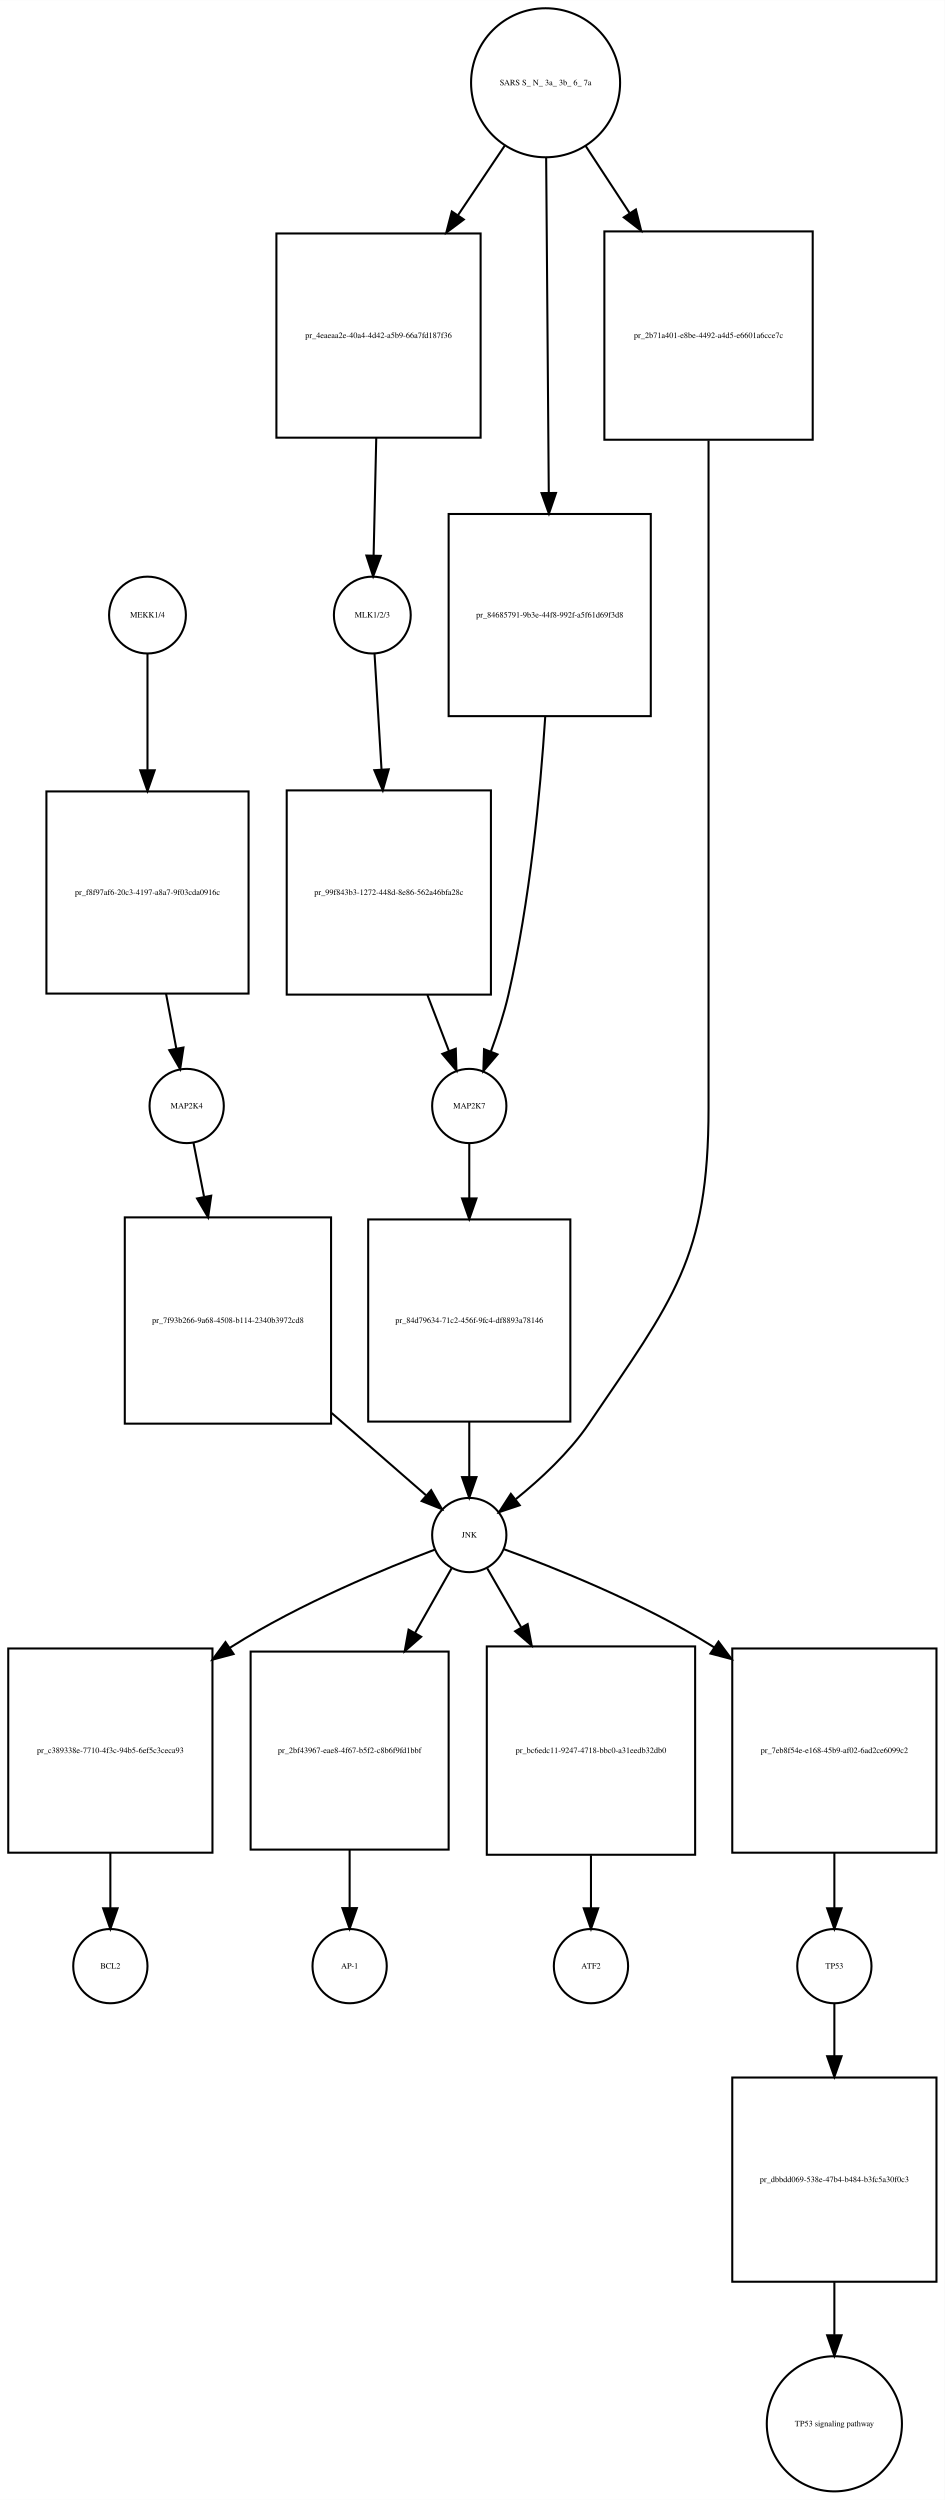
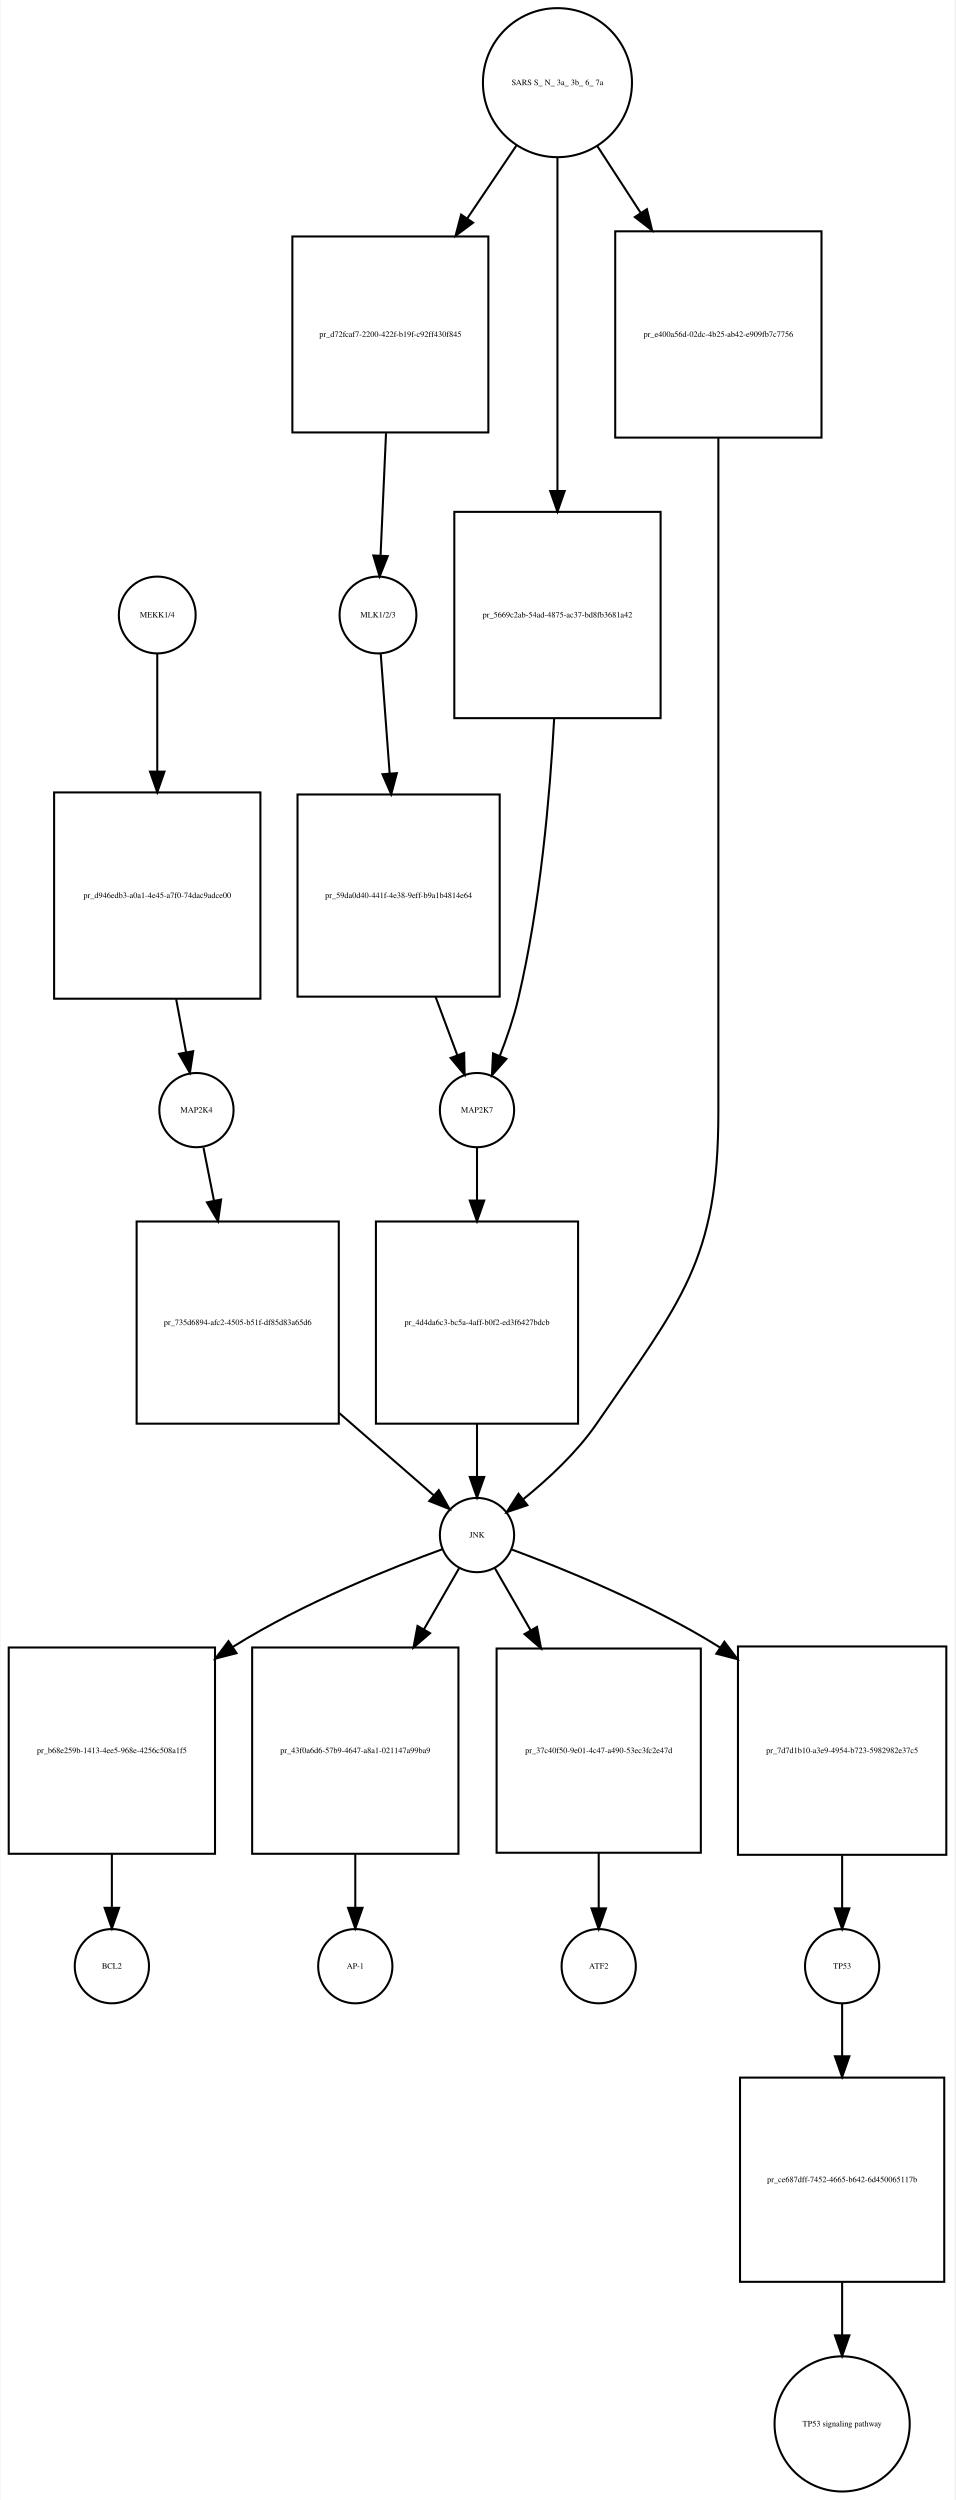
- <svg xmlns="http://www.w3.org/2000/svg" width="458pt" height="1212pt" viewBox="0.00 0.00 458.00 1211.89">
+ <svg xmlns="http://www.w3.org/2000/svg" width="463pt" height="1212pt" viewBox="0.00 0.00 462.50 1211.89">
  <g id="graph0" class="graph" transform="scale(1 1) rotate(0) translate(4 1207.89)">
-     <polygon fill="white" stroke="none" points="-4,4 -4,-1207.89 454,-1207.89 454,4 -4,4" />
+     <polygon fill="white" stroke="none" points="-4,4 -4,-1207.89 458.5,-1207.89 458.5,4 -4,4" />
    <g id="node1" class="node">
-       <ellipse fill="none" stroke="black" cx="67.5" cy="-909.761" rx="18.623" ry="18.623" />
-       <text text-anchor="middle" x="67.5" y="-908.561" font-family="Times,serif" font-size="4.00">MEKK1/4</text>
+       <ellipse fill="none" stroke="black" cx="72" cy="-909.761" rx="18.623" ry="18.623" />
+       <text text-anchor="middle" x="72" y="-908.561" font-family="Times,serif" font-size="4.00">MEKK1/4</text>
    </g>
    <g id="node2" class="node">
-       <polygon fill="none" stroke="black" points="116.5,-824.261 18.5,-824.261 18.5,-726.261 116.5,-726.261 116.5,-824.261" />
-       <text text-anchor="middle" x="67.5" y="-774.061" font-family="Times,serif" font-size="4.00">pr_f8f97af6-20c3-4197-a8a7-9f03cda0916c</text>
+       <polygon fill="none" stroke="black" points="122,-823.761 22,-823.761 22,-723.761 122,-723.761 122,-823.761" />
+       <text text-anchor="middle" x="72" y="-772.561" font-family="Times,serif" font-size="4.00">pr_d946edb3-a0a1-4e45-a7f0-74dac9adce00</text>
    </g>
    <g id="edge1" class="edge">
-       <path fill="none" stroke="black" d="M67.5,-891.166C67.5,-876.653 67.5,-855.196 67.5,-834.742" />
-       <polygon fill="black" stroke="black" points="71,-834.498 67.5,-824.498 64,-834.498 71,-834.498" />
+       <path fill="none" stroke="black" d="M72,-890.967C72,-876.283 72,-854.573 72,-833.879" />
+       <polygon fill="black" stroke="black" points="75.5,-833.837 72,-823.837 68.5,-833.837 75.5,-833.837" />
    </g>
    <g id="node3" class="node">
-       <ellipse fill="none" stroke="black" cx="86.5" cy="-671.761" rx="18" ry="18" />
-       <text text-anchor="middle" x="86.5" y="-670.561" font-family="Times,serif" font-size="4.00">MAP2K4</text>
+       <ellipse fill="none" stroke="black" cx="91" cy="-669.761" rx="18" ry="18" />
+       <text text-anchor="middle" x="91" y="-668.561" font-family="Times,serif" font-size="4.00">MAP2K4</text>
    </g>
    <g id="edge2" class="edge">
-       <path fill="none" stroke="black" d="M76.499,-726.186C78.207,-717.065 79.936,-707.829 81.465,-699.66" />
-       <polygon fill="black" stroke="black" points="84.941,-700.109 83.341,-689.636 78.061,-698.821 84.941,-700.109" />
+       <path fill="none" stroke="black" d="M81.166,-723.554C82.81,-714.728 84.468,-705.83 85.941,-697.919" />
+       <polygon fill="black" stroke="black" points="89.427,-698.316 87.818,-687.844 82.546,-697.034 89.427,-698.316" />
    </g>
    <g id="node7" class="node">
-       <polygon fill="none" stroke="black" points="156.5,-617.761 56.5,-617.761 56.5,-517.761 156.5,-517.761 156.5,-617.761" />
-       <text text-anchor="middle" x="106.5" y="-566.561" font-family="Times,serif" font-size="4.00">pr_7f93b266-9a68-4508-b114-2340b3972cd8</text>
+       <polygon fill="none" stroke="black" points="160,-615.761 62,-615.761 62,-517.761 160,-517.761 160,-615.761" />
+       <text text-anchor="middle" x="111" y="-565.561" font-family="Times,serif" font-size="4.00">pr_735d6894-afc2-4505-b51f-df85d83a65d6</text>
    </g>
    <g id="edge3" class="edge">
-       <path fill="none" stroke="black" d="M89.803,-653.918C91.252,-646.526 93.049,-637.364 94.921,-627.815" />
-       <polygon fill="black" stroke="black" points="98.398,-628.268 96.888,-617.782 91.529,-626.921 98.398,-628.268" />
+       <path fill="none" stroke="black" d="M94.393,-651.628C95.849,-644.276 97.642,-635.217 99.507,-625.8" />
+       <polygon fill="black" stroke="black" points="102.956,-626.402 101.465,-615.913 96.089,-625.043 102.956,-626.402" />
    </g>
    <g id="node4" class="node">
-       <ellipse fill="none" stroke="black" cx="176.5" cy="-909.761" rx="18.623" ry="18.623" />
-       <text text-anchor="middle" x="176.5" y="-908.561" font-family="Times,serif" font-size="4.00">MLK1/2/3</text>
+       <ellipse fill="none" stroke="black" cx="179" cy="-909.761" rx="18.623" ry="18.623" />
+       <text text-anchor="middle" x="179" y="-908.561" font-family="Times,serif" font-size="4.00">MLK1/2/3</text>
    </g>
    <g id="node5" class="node">
-       <polygon fill="none" stroke="black" points="234,-824.761 135,-824.761 135,-725.761 234,-725.761 234,-824.761" />
-       <text text-anchor="middle" x="184.5" y="-774.061" font-family="Times,serif" font-size="4.00">pr_99f843b3-1272-448d-8e86-562a46bfa28c</text>
+       <polygon fill="none" stroke="black" points="238,-822.761 140,-822.761 140,-724.761 238,-724.761 238,-822.761" />
+       <text text-anchor="middle" x="189" y="-772.561" font-family="Times,serif" font-size="4.00">pr_59da0d40-441f-4e38-9eff-b9a1b4814e64</text>
    </g>
    <g id="edge4" class="edge">
-       <path fill="none" stroke="black" d="M177.562,-891.166C178.435,-876.713 179.723,-855.374 180.954,-834.996" />
-       <polygon fill="black" stroke="black" points="184.461,-834.981 181.57,-824.788 177.474,-834.559 184.461,-834.981" />
+       <path fill="none" stroke="black" d="M180.307,-891.243C181.417,-876.367 183.076,-854.139 184.648,-833.075" />
+       <polygon fill="black" stroke="black" points="188.156,-833.099 185.41,-822.866 181.175,-832.578 188.156,-833.099" />
    </g>
    <g id="node6" class="node">
-       <ellipse fill="none" stroke="black" cx="223.5" cy="-671.761" rx="18" ry="18" />
-       <text text-anchor="middle" x="223.5" y="-670.561" font-family="Times,serif" font-size="4.00">MAP2K7</text>
+       <ellipse fill="none" stroke="black" cx="227" cy="-669.761" rx="18" ry="18" />
+       <text text-anchor="middle" x="227" y="-668.561" font-family="Times,serif" font-size="4.00">MAP2K7</text>
    </g>
    <g id="edge5" class="edge">
-       <path fill="none" stroke="black" d="M203.2,-725.592C206.814,-716.188 210.464,-706.688 213.654,-698.387" />
-       <polygon fill="black" stroke="black" points="216.962,-699.534 217.282,-688.944 210.428,-697.023 216.962,-699.534" />
+       <path fill="none" stroke="black" d="M206.887,-724.748C210.54,-714.943 214.248,-704.991 217.468,-696.347" />
+       <polygon fill="black" stroke="black" points="220.781,-697.481 220.992,-686.888 214.221,-695.037 220.781,-697.481" />
    </g>
    <g id="node9" class="node">
-       <polygon fill="none" stroke="black" points="272.5,-616.761 174.5,-616.761 174.5,-518.761 272.5,-518.761 272.5,-616.761" />
-       <text text-anchor="middle" x="223.5" y="-566.561" font-family="Times,serif" font-size="4.00">pr_84d79634-71c2-456f-9fc4-df8893a78146</text>
+       <polygon fill="none" stroke="black" points="276,-615.761 178,-615.761 178,-517.761 276,-517.761 276,-615.761" />
+       <text text-anchor="middle" x="227" y="-565.561" font-family="Times,serif" font-size="4.00">pr_4d4da6c3-bc5a-4aff-b0f2-ed3f6427bdcb</text>
    </g>
    <g id="edge6" class="edge">
-       <path fill="none" stroke="black" d="M223.5,-653.458C223.5,-645.949 223.5,-636.676 223.5,-627.05" />
-       <polygon fill="black" stroke="black" points="227,-626.949 223.5,-616.949 220,-626.949 227,-626.949" />
+       <path fill="none" stroke="black" d="M227,-651.628C227,-644.353 227,-635.407 227,-626.097" />
+       <polygon fill="black" stroke="black" points="230.5,-625.913 227,-615.913 223.5,-625.913 230.5,-625.913" />
    </g>
    <g id="node8" class="node">
-       <ellipse fill="none" stroke="black" cx="223.5" cy="-463.761" rx="18" ry="18" />
-       <text text-anchor="middle" x="223.5" y="-462.561" font-family="Times,serif" font-size="4.00">JNK</text>
+       <ellipse fill="none" stroke="black" cx="227" cy="-463.761" rx="18" ry="18" />
+       <text text-anchor="middle" x="227" y="-462.561" font-family="Times,serif" font-size="4.00">JNK</text>
    </g>
    <g id="edge7" class="edge">
-       <path fill="none" stroke="black" d="M156.798,-522.912C172.852,-508.915 189.748,-494.186 202.518,-483.053" />
-       <polygon fill="black" stroke="black" points="205.026,-485.51 210.264,-476.3 200.426,-480.234 205.026,-485.51" />
+       <path fill="none" stroke="black" d="M160.194,-522.928C176.201,-508.991 193.124,-494.257 205.932,-483.104" />
+       <polygon fill="black" stroke="black" points="208.46,-485.544 213.704,-476.338 203.864,-480.265 208.46,-485.544" />
    </g>
    <g id="node10" class="node">
-       <polygon fill="none" stroke="black" points="99,-408.761 0,-408.761 0,-309.761 99,-309.761 99,-408.761" />
-       <text text-anchor="middle" x="49.5" y="-358.061" font-family="Times,serif" font-size="4.00">pr_c389338e-7710-4f3c-94b5-6ef5c3ceca93</text>
+       <polygon fill="none" stroke="black" points="100,-409.261 0,-409.261 0,-309.261 100,-309.261 100,-409.261" />
+       <text text-anchor="middle" x="50" y="-358.061" font-family="Times,serif" font-size="4.00">pr_b68e259b-1413-4ee5-968e-4256c508a1f5</text>
    </g>
    <g id="edge8" class="edge">
-       <path fill="none" stroke="black" d="M206.794,-456.686C183.759,-447.955 141.365,-430.593 108.5,-409.761 108.105,-409.51 107.709,-409.257 107.314,-409.002" />
-       <polygon fill="black" stroke="black" points="109.247,-406.084 99.013,-403.344 105.305,-411.869 109.247,-406.084" />
+       <path fill="none" stroke="black" d="M210.244,-456.913C186.686,-448.326 142.866,-430.998 109,-409.761 108.908,-409.703 108.816,-409.645 108.724,-409.587" />
+       <polygon fill="black" stroke="black" points="110.423,-406.513 100.166,-403.86 106.53,-412.331 110.423,-406.513" />
    </g>
    <g id="node12" class="node">
-       <polygon fill="none" stroke="black" points="213.5,-407.261 117.5,-407.261 117.5,-311.261 213.5,-311.261 213.5,-407.261" />
-       <text text-anchor="middle" x="165.5" y="-358.061" font-family="Times,serif" font-size="4.00">pr_2bf43967-eae8-4f67-b5f2-c8b6f9fd1bbf</text>
+       <polygon fill="none" stroke="black" points="218,-409.261 118,-409.261 118,-309.261 218,-309.261 218,-409.261" />
+       <text text-anchor="middle" x="168" y="-358.061" font-family="Times,serif" font-size="4.00">pr_43f0a6d6-57b9-4647-a8a1-021147a99ba9</text>
    </g>
    <g id="edge9" class="edge">
-       <path fill="none" stroke="black" d="M214.942,-447.637C210.121,-439.116 203.766,-427.886 197.224,-416.326" />
-       <polygon fill="black" stroke="black" points="200.179,-414.44 192.208,-407.461 194.087,-417.888 200.179,-414.44" />
+       <path fill="none" stroke="black" d="M218.294,-447.637C213.64,-439.552 207.582,-429.026 201.289,-418.094" />
+       <polygon fill="black" stroke="black" points="204.237,-416.199 196.215,-409.278 198.17,-419.691 204.237,-416.199" />
    </g>
    <g id="node16" class="node">
-       <polygon fill="none" stroke="black" points="333,-409.761 232,-409.761 232,-308.761 333,-308.761 333,-409.761" />
-       <text text-anchor="middle" x="282.5" y="-358.061" font-family="Times,serif" font-size="4.00">pr_bc6edc11-9247-4718-bbc0-a31eedb32db0</text>
+       <polygon fill="none" stroke="black" points="335.5,-408.761 236.5,-408.761 236.5,-309.761 335.5,-309.761 335.5,-408.761" />
+       <text text-anchor="middle" x="286" y="-358.061" font-family="Times,serif" font-size="4.00">pr_37c40f50-9e01-4c47-a490-53ec3fc2e47d</text>
    </g>
    <g id="edge10" class="edge">
-       <path fill="none" stroke="black" d="M232.206,-447.637C236.713,-439.806 242.539,-429.685 248.618,-419.123" />
-       <polygon fill="black" stroke="black" points="251.806,-420.601 253.762,-410.188 245.739,-417.109 251.806,-420.601" />
+       <path fill="none" stroke="black" d="M235.706,-447.637C240.41,-439.464 246.55,-428.797 252.916,-417.737" />
+       <polygon fill="black" stroke="black" points="256.092,-419.236 258.047,-408.823 250.025,-415.744 256.092,-419.236" />
    </g>
    <g id="node18" class="node">
-       <polygon fill="none" stroke="black" points="450,-408.761 351,-408.761 351,-309.761 450,-309.761 450,-408.761" />
-       <text text-anchor="middle" x="400.5" y="-358.061" font-family="Times,serif" font-size="4.00">pr_7eb8f54e-e168-45b9-af02-6ad2ce6099c2</text>
+       <polygon fill="none" stroke="black" points="454.5,-409.761 353.5,-409.761 353.5,-308.761 454.5,-308.761 454.5,-409.761" />
+       <text text-anchor="middle" x="404" y="-358.061" font-family="Times,serif" font-size="4.00">pr_7d7d1b10-a3e9-4954-b723-5982982e37c5</text>
    </g>
    <g id="edge11" class="edge">
-       <path fill="none" stroke="black" d="M240.256,-456.913C263.814,-448.326 307.634,-430.998 341.5,-409.761 341.787,-409.581 342.074,-409.4 342.36,-409.218" />
-       <polygon fill="black" stroke="black" points="344.332,-412.11 350.672,-403.621 340.423,-406.303 344.332,-412.11" />
+       <path fill="none" stroke="black" d="M243.981,-456.701C267.398,-447.987 310.508,-430.645 344,-409.761 344.29,-409.58 344.58,-409.398 344.871,-409.215" />
+       <polygon fill="black" stroke="black" points="346.915,-412.058 353.288,-403.594 343.028,-406.236 346.915,-412.058" />
    </g>
    <g id="edge12" class="edge">
-       <path fill="none" stroke="black" d="M223.5,-518.748C223.5,-509.55 223.5,-500.223 223.5,-491.967" />
-       <polygon fill="black" stroke="black" points="227,-491.833 223.5,-481.833 220,-491.833 227,-491.833" />
+       <path fill="none" stroke="black" d="M227,-517.627C227,-508.825 227,-499.926 227,-492.005" />
+       <polygon fill="black" stroke="black" points="230.5,-491.908 227,-481.908 223.5,-491.909 230.5,-491.908" />
    </g>
    <g id="node11" class="node">
-       <ellipse fill="none" stroke="black" cx="49.5" cy="-254.761" rx="18" ry="18" />
-       <text text-anchor="middle" x="49.5" y="-253.561" font-family="Times,serif" font-size="4.00">BCL2</text>
+       <ellipse fill="none" stroke="black" cx="50" cy="-254.761" rx="18" ry="18" />
+       <text text-anchor="middle" x="50" y="-253.561" font-family="Times,serif" font-size="4.00">BCL2</text>
    </g>
    <g id="edge13" class="edge">
-       <path fill="none" stroke="black" d="M49.5,-309.712C49.5,-300.502 49.5,-291.175 49.5,-282.925" />
-       <polygon fill="black" stroke="black" points="53,-282.802 49.5,-272.802 46,-282.802 53,-282.802" />
+       <path fill="none" stroke="black" d="M50,-309.112C50,-300.211 50,-291.225 50,-283.231" />
+       <polygon fill="black" stroke="black" points="53.5,-283.045 50,-273.045 46.5,-283.045 53.5,-283.045" />
    </g>
    <g id="node13" class="node">
-       <ellipse fill="none" stroke="black" cx="165.5" cy="-254.761" rx="18" ry="18" />
-       <text text-anchor="middle" x="165.5" y="-253.561" font-family="Times,serif" font-size="4.00">AP-1</text>
+       <ellipse fill="none" stroke="black" cx="168" cy="-254.761" rx="18" ry="18" />
+       <text text-anchor="middle" x="168" y="-253.561" font-family="Times,serif" font-size="4.00">AP-1</text>
    </g>
    <g id="edge14" class="edge">
-       <path fill="none" stroke="black" d="M165.5,-311.211C165.5,-301.59 165.5,-291.77 165.5,-283.12" />
-       <polygon fill="black" stroke="black" points="169,-282.892 165.5,-272.892 162,-282.892 169,-282.892" />
+       <path fill="none" stroke="black" d="M168,-309.112C168,-300.211 168,-291.225 168,-283.231" />
+       <polygon fill="black" stroke="black" points="171.5,-283.045 168,-273.045 164.5,-283.045 171.5,-283.045" />
    </g>
    <g id="node14" class="node">
-       <ellipse fill="none" stroke="black" cx="260.5" cy="-1167.82" rx="36.125" ry="36.125" />
-       <text text-anchor="middle" x="260.5" y="-1166.62" font-family="Times,serif" font-size="4.00">SARS S_ N_ 3a_ 3b_ 6_ 7a</text>
+       <ellipse fill="none" stroke="black" cx="266" cy="-1167.82" rx="36.125" ry="36.125" />
+       <text text-anchor="middle" x="266" y="-1166.62" font-family="Times,serif" font-size="4.00">SARS S_ N_ 3a_ 3b_ 6_ 7a</text>
    </g>
    <g id="node15" class="node">
-       <polygon fill="none" stroke="black" points="229,-1094.76 130,-1094.76 130,-995.761 229,-995.761 229,-1094.76" />
-       <text text-anchor="middle" x="179.5" y="-1044.06" font-family="Times,serif" font-size="4.00">pr_4eaeaa2e-40a4-4d42-a5b9-66a7fd187f36</text>
+       <polygon fill="none" stroke="black" points="232.5,-1093.26 137.5,-1093.26 137.5,-998.261 232.5,-998.261 232.5,-1093.26" />
+       <text text-anchor="middle" x="185" y="-1044.56" font-family="Times,serif" font-size="4.00">pr_d72fcaf7-2200-422f-b19f-c92ff430f845</text>
    </g>
    <g id="edge15" class="edge">
-       <path fill="none" stroke="black" d="M240.685,-1137.33C233.826,-1127.12 225.885,-1115.3 218.041,-1103.63" />
-       <polygon fill="black" stroke="black" points="220.847,-1101.53 212.365,-1095.18 215.036,-1105.43 220.847,-1101.53" />
+       <path fill="none" stroke="black" d="M246.185,-1137.45C238.955,-1126.74 230.522,-1114.24 222.27,-1102" />
+       <polygon fill="black" stroke="black" points="225.096,-1099.94 216.602,-1093.6 219.293,-1103.85 225.096,-1099.94" />
    </g>
    <g id="node22" class="node">
-       <polygon fill="none" stroke="black" points="311.5,-958.761 213.5,-958.761 213.5,-860.761 311.5,-860.761 311.5,-958.761" />
-       <text text-anchor="middle" x="262.5" y="-908.561" font-family="Times,serif" font-size="4.00">pr_84685791-9b3e-44f8-992f-a5f61d69f3d8</text>
+       <polygon fill="none" stroke="black" points="316,-959.761 216,-959.761 216,-859.761 316,-859.761 316,-959.761" />
+       <text text-anchor="middle" x="266" y="-908.561" font-family="Times,serif" font-size="4.00">pr_5669c2ab-54ad-4875-ac37-bd8fb3681a42</text>
    </g>
    <g id="edge16" class="edge">
-       <path fill="none" stroke="black" d="M260.774,-1131.76C261.101,-1089.85 261.654,-1019.13 262.045,-968.98" />
-       <polygon fill="black" stroke="black" points="265.545,-968.953 262.124,-958.925 258.546,-968.898 265.545,-968.953" />
+       <path fill="none" stroke="black" d="M266,-1131.76C266,-1090.11 266,-1019.99 266,-969.903" />
+       <polygon fill="black" stroke="black" points="269.5,-969.852 266,-959.852 262.5,-969.852 269.5,-969.852" />
    </g>
    <g id="node23" class="node">
-       <polygon fill="none" stroke="black" points="390,-1095.76 289,-1095.76 289,-994.761 390,-994.761 390,-1095.76" />
-       <text text-anchor="middle" x="339.5" y="-1044.06" font-family="Times,serif" font-size="4.00">pr_2b71a401-e8be-4492-a4d5-e6601a6cce7c</text>
+       <polygon fill="none" stroke="black" points="394,-1095.76 294,-1095.76 294,-995.761 394,-995.761 394,-1095.76" />
+       <text text-anchor="middle" x="344" y="-1044.56" font-family="Times,serif" font-size="4.00">pr_e400a56d-02dc-4b25-ab42-e909fb7c7756</text>
    </g>
    <g id="edge17" class="edge">
-       <path fill="none" stroke="black" d="M279.826,-1137.33C286.305,-1127.44 293.774,-1116.04 301.188,-1104.73" />
-       <polygon fill="black" stroke="black" points="304.275,-1106.4 306.829,-1096.12 298.42,-1102.57 304.275,-1106.4" />
+       <path fill="none" stroke="black" d="M285.281,-1137.15C291.68,-1127.3 299.04,-1115.97 306.338,-1104.73" />
+       <polygon fill="black" stroke="black" points="309.376,-1106.48 311.889,-1096.19 303.506,-1102.67 309.376,-1106.48" />
    </g>
    <g id="edge18" class="edge">
-       <path fill="none" stroke="black" d="M178.408,-995.687C177.977,-976.484 177.497,-955.108 177.126,-938.606" />
-       <polygon fill="black" stroke="black" points="180.623,-938.456 176.899,-928.537 173.625,-938.613 180.623,-938.456" />
+       <path fill="none" stroke="black" d="M182.901,-997.894C182.02,-978.207 181.024,-955.962 180.259,-938.877" />
+       <polygon fill="black" stroke="black" points="183.737,-938.306 179.793,-928.473 176.744,-938.62 183.737,-938.306" />
    </g>
    <g id="node17" class="node">
-       <ellipse fill="none" stroke="black" cx="282.5" cy="-254.761" rx="18" ry="18" />
-       <text text-anchor="middle" x="282.5" y="-253.561" font-family="Times,serif" font-size="4.00">ATF2</text>
+       <ellipse fill="none" stroke="black" cx="286" cy="-254.761" rx="18" ry="18" />
+       <text text-anchor="middle" x="286" y="-253.561" font-family="Times,serif" font-size="4.00">ATF2</text>
    </g>
    <g id="edge19" class="edge">
-       <path fill="none" stroke="black" d="M282.5,-308.512C282.5,-299.675 282.5,-290.779 282.5,-282.875" />
-       <polygon fill="black" stroke="black" points="286,-282.811 282.5,-272.811 279,-282.811 286,-282.811" />
+       <path fill="none" stroke="black" d="M286,-309.712C286,-300.502 286,-291.175 286,-282.925" />
+       <polygon fill="black" stroke="black" points="289.5,-282.802 286,-272.802 282.5,-282.802 289.5,-282.802" />
    </g>
    <g id="node19" class="node">
-       <ellipse fill="none" stroke="black" cx="400.5" cy="-254.761" rx="18" ry="18" />
-       <text text-anchor="middle" x="400.5" y="-253.561" font-family="Times,serif" font-size="4.00">TP53</text>
+       <ellipse fill="none" stroke="black" cx="404" cy="-254.761" rx="18" ry="18" />
+       <text text-anchor="middle" x="404" y="-253.561" font-family="Times,serif" font-size="4.00">TP53</text>
    </g>
    <g id="edge20" class="edge">
-       <path fill="none" stroke="black" d="M400.5,-309.712C400.5,-300.502 400.5,-291.175 400.5,-282.925" />
-       <polygon fill="black" stroke="black" points="404,-282.802 400.5,-272.802 397,-282.802 404,-282.802" />
+       <path fill="none" stroke="black" d="M404,-308.512C404,-299.675 404,-290.779 404,-282.875" />
+       <polygon fill="black" stroke="black" points="407.5,-282.811 404,-272.811 400.5,-282.811 407.5,-282.811" />
    </g>
    <g id="node20" class="node">
-       <polygon fill="none" stroke="black" points="450,-200.761 351,-200.761 351,-101.761 450,-101.761 450,-200.761" />
-       <text text-anchor="middle" x="400.5" y="-150.061" font-family="Times,serif" font-size="4.00">pr_dbbdd069-538e-47b4-b484-b3fc5a30f0c3</text>
+       <polygon fill="none" stroke="black" points="453.5,-200.761 354.5,-200.761 354.5,-101.761 453.5,-101.761 453.5,-200.761" />
+       <text text-anchor="middle" x="404" y="-150.061" font-family="Times,serif" font-size="4.00">pr_ce687dff-7452-4665-b642-6d450065117b</text>
    </g>
    <g id="edge21" class="edge">
-       <path fill="none" stroke="black" d="M400.5,-236.543C400.5,-229.316 400.5,-220.446 400.5,-211.204" />
-       <polygon fill="black" stroke="black" points="404,-211.09 400.5,-201.09 397,-211.09 404,-211.09" />
+       <path fill="none" stroke="black" d="M404,-236.543C404,-229.316 404,-220.446 404,-211.204" />
+       <polygon fill="black" stroke="black" points="407.5,-211.09 404,-201.09 400.5,-211.09 407.5,-211.09" />
    </g>
    <g id="node21" class="node">
-       <ellipse fill="none" stroke="black" cx="400.5" cy="-32.88" rx="32.761" ry="32.761" />
-       <text text-anchor="middle" x="400.5" y="-31.68" font-family="Times,serif" font-size="4.00">TP53 signaling pathway</text>
+       <ellipse fill="none" stroke="black" cx="404" cy="-32.88" rx="32.761" ry="32.761" />
+       <text text-anchor="middle" x="404" y="-31.68" font-family="Times,serif" font-size="4.00">TP53 signaling pathway</text>
    </g>
    <g id="edge22" class="edge">
-       <path fill="none" stroke="black" d="M400.5,-101.579C400.5,-93.083 400.5,-84.309 400.5,-76.007" />
-       <polygon fill="black" stroke="black" points="404,-75.802 400.5,-65.802 397,-75.802 404,-75.802" />
+       <path fill="none" stroke="black" d="M404,-101.579C404,-93.083 404,-84.309 404,-76.007" />
+       <polygon fill="black" stroke="black" points="407.5,-75.802 404,-65.802 400.5,-75.802 407.5,-75.802" />
    </g>
    <g id="edge23" class="edge">
-       <path fill="none" stroke="black" d="M260.326,-860.466C257.908,-823.267 252.873,-770.763 242.5,-725.761 240.385,-716.587 237.173,-706.814 233.987,-698.192" />
-       <polygon fill="black" stroke="black" points="237.192,-696.774 230.328,-688.703 230.661,-699.292 237.192,-696.774" />
+       <path fill="none" stroke="black" d="M264.4,-859.499C262.349,-821.892 257.671,-769.013 247,-723.761 244.826,-714.542 241.457,-704.758 238.1,-696.139" />
+       <polygon fill="black" stroke="black" points="241.252,-694.599 234.236,-686.66 234.77,-697.241 241.252,-694.599" />
    </g>
    <g id="edge24" class="edge">
-       <path fill="none" stroke="black" d="M339.5,-994.373C339.5,-940.553 339.5,-852.334 339.5,-776.261 339.5,-776.261 339.5,-776.261 339.5,-670.761 339.5,-598.039 322.344,-577.929 281.5,-517.761 271.945,-503.685 257.932,-490.744 246.074,-481.173" />
-       <polygon fill="black" stroke="black" points="247.959,-478.205 237.915,-474.832 243.663,-483.732 247.959,-478.205" />
+       <path fill="none" stroke="black" d="M344,-995.492C344,-941.367 344,-851.87 344,-774.761 344,-774.761 344,-774.761 344,-668.761 344,-596.709 325.77,-577.169 285,-517.761 275.373,-503.733 261.359,-490.794 249.518,-481.212" />
+       <polygon fill="black" stroke="black" points="251.412,-478.25 241.374,-474.86 247.107,-483.77 251.412,-478.25" />
    </g>
  </g>
</svg>
